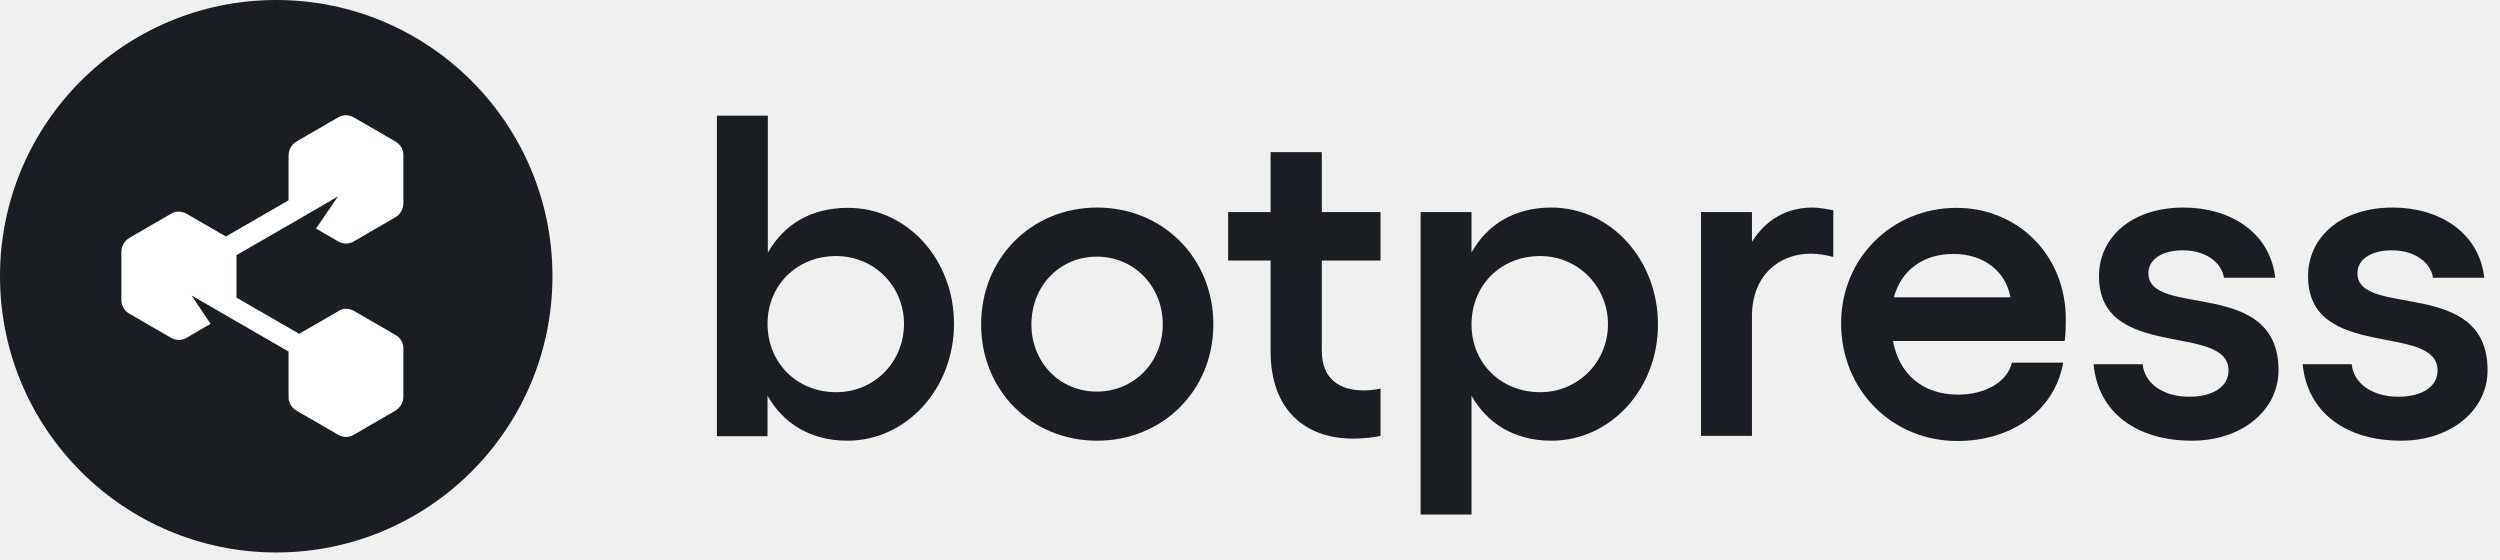
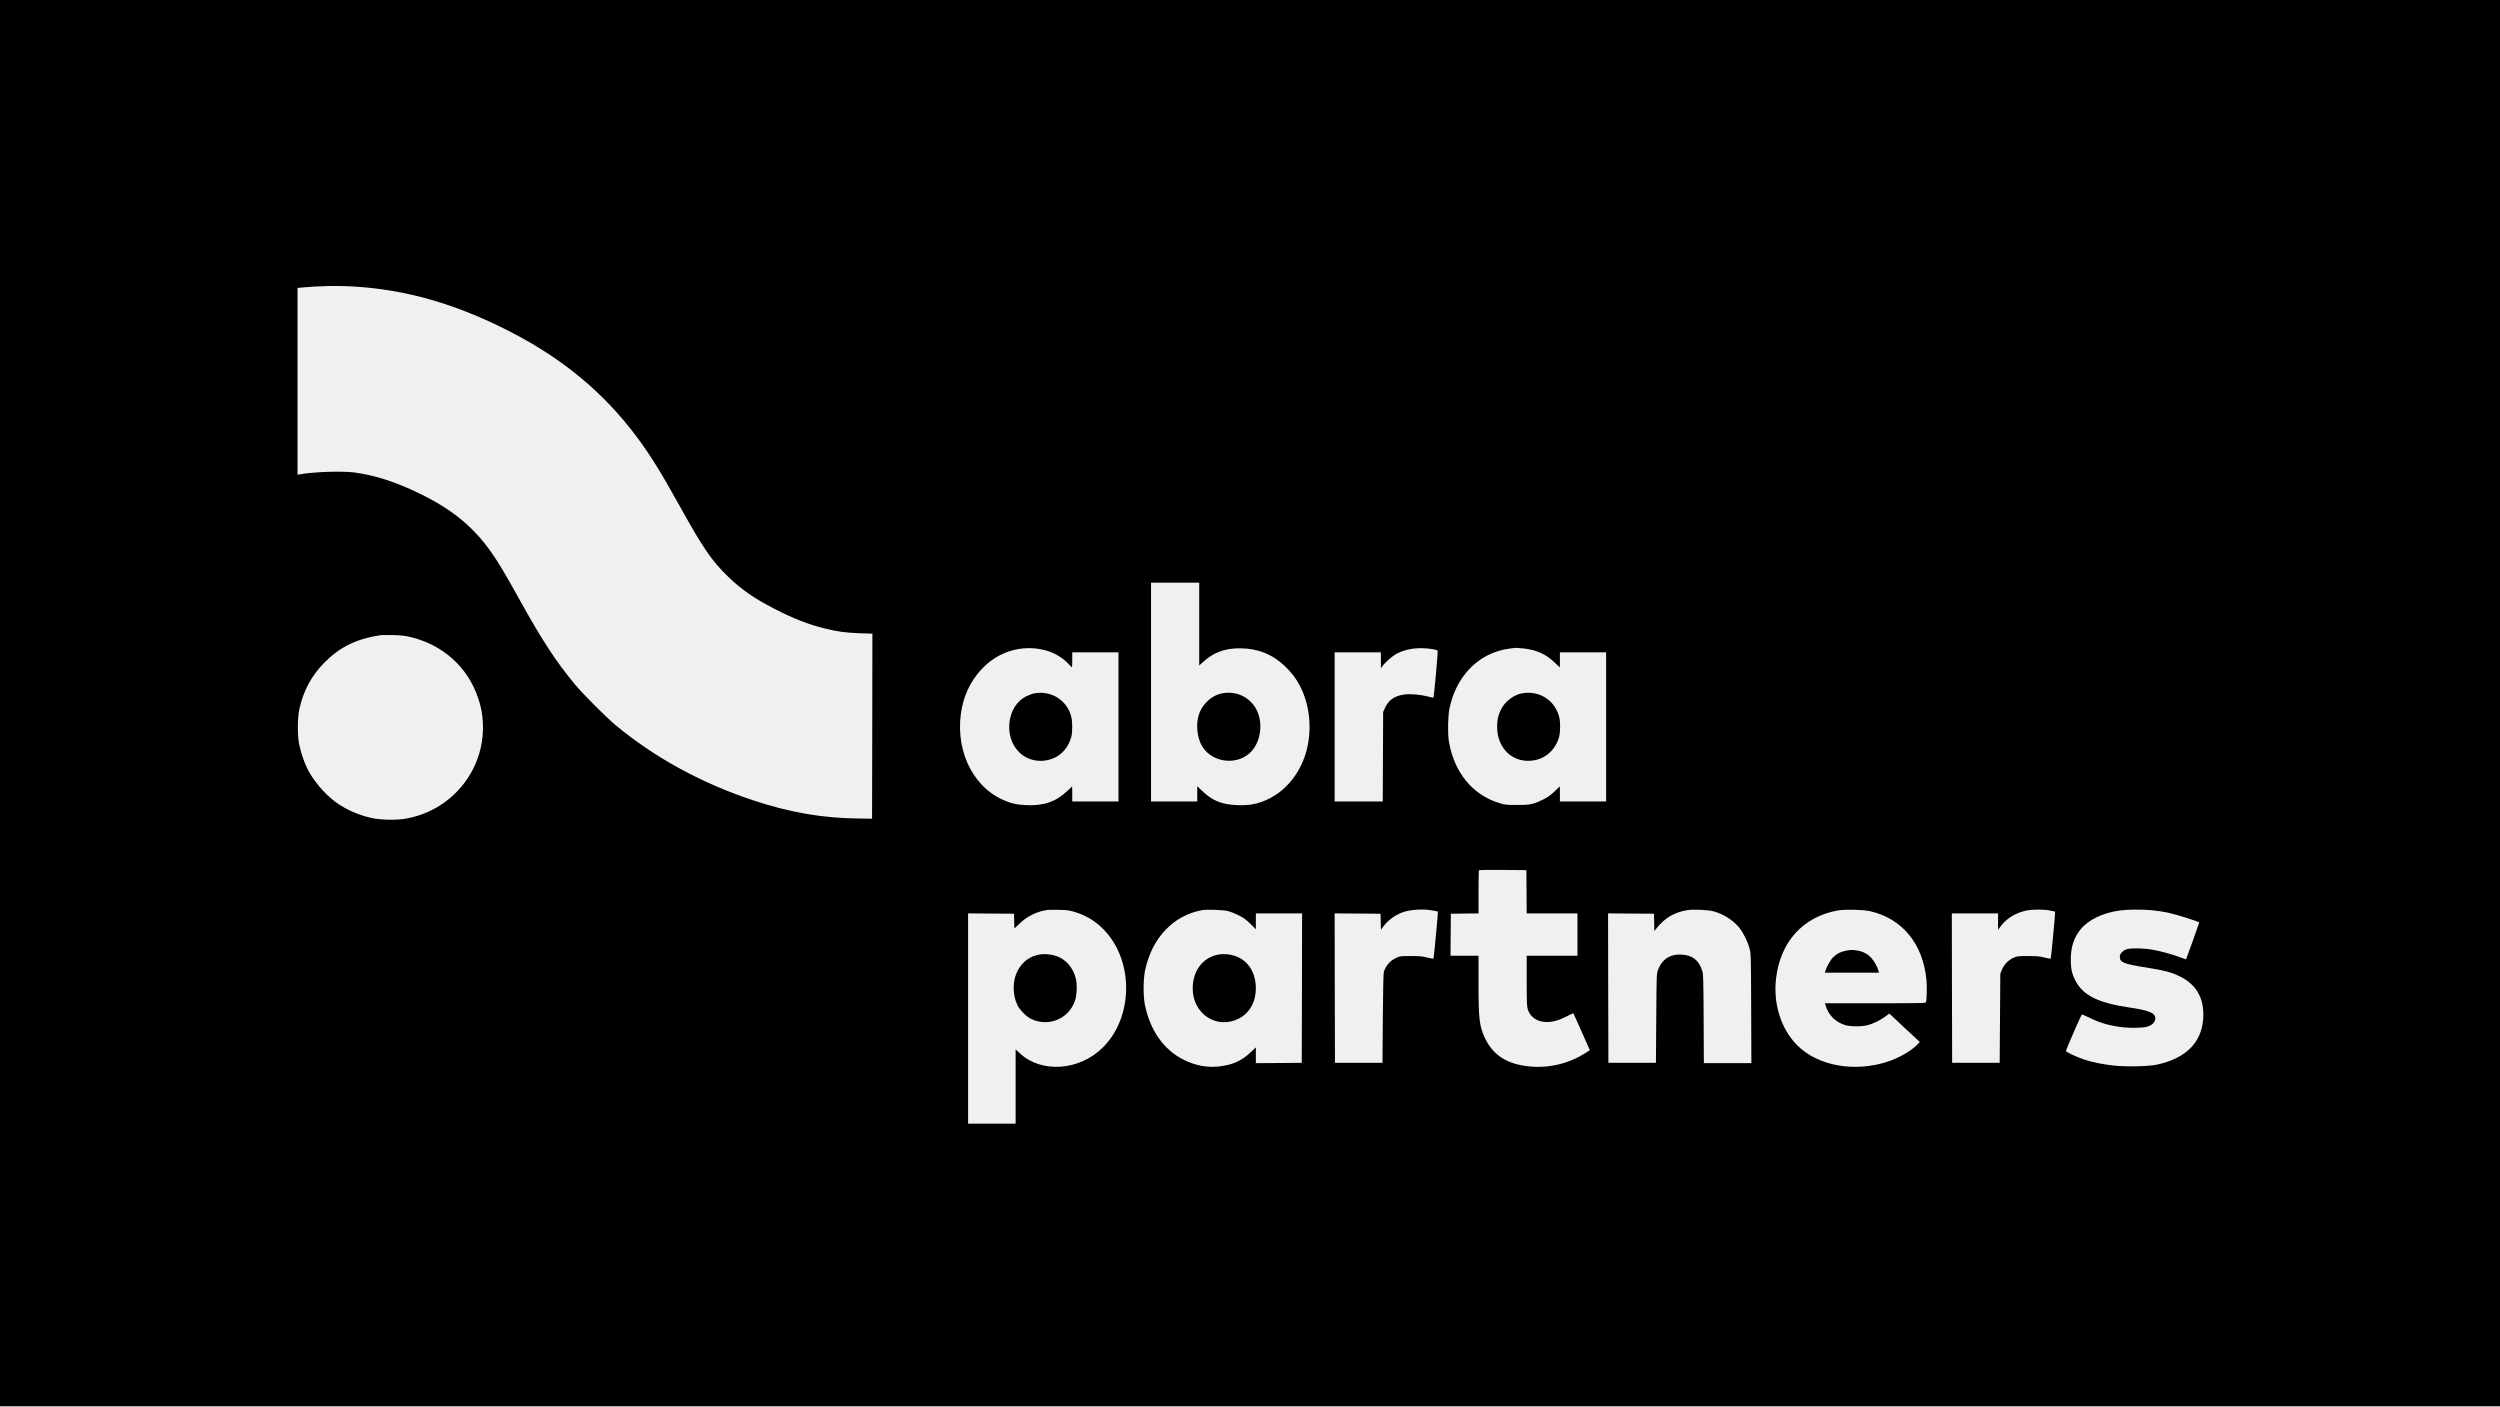
- <svg xmlns="http://www.w3.org/2000/svg" width="143" height="32" viewBox="0 0 143 32" fill="none">
-   <path d="M15.8 31.601C24.527 31.601 31.601 24.527 31.601 15.8C31.601 7.074 24.527 0 15.8 0C7.074 0 0 7.074 0 15.8C0 24.527 7.074 31.601 15.8 31.601Z" fill="#1A1E22" />
-   <path fill-rule="evenodd" clip-rule="evenodd" d="M20.246 17.782L21.435 18.471L22.624 19.16C22.899 19.315 23.089 19.625 23.072 19.953V22.692C23.072 23.02 22.899 23.313 22.624 23.485L21.435 24.174L20.246 24.863C19.97 25.036 19.625 25.036 19.332 24.863L18.144 24.174L16.955 23.485C16.679 23.33 16.489 23.02 16.507 22.692V20.108L10.959 16.903L12.044 18.523L10.683 19.315C10.407 19.488 10.063 19.488 9.77 19.315L8.581 18.626L7.392 17.937C7.116 17.782 6.944 17.489 6.944 17.162V14.405C6.944 14.077 7.116 13.784 7.392 13.612L8.581 12.923L9.77 12.234C10.045 12.061 10.39 12.061 10.683 12.234L11.872 12.923L12.923 13.526L16.507 11.458V8.891C16.507 8.563 16.679 8.271 16.955 8.098L18.144 7.409L19.332 6.72C19.608 6.548 19.953 6.548 20.246 6.72L21.435 7.409L22.624 8.098C22.899 8.253 23.089 8.563 23.072 8.891V11.63C23.072 11.958 22.899 12.251 22.624 12.423L21.435 13.112L20.246 13.802C19.97 13.974 19.625 13.974 19.332 13.802L18.144 13.112L18.075 13.078L19.332 11.234L17.11 12.527L13.526 14.594V17.024L17.11 19.091L18.161 18.488L19.35 17.799C19.608 17.61 19.97 17.627 20.246 17.782Z" fill="white" />
-   <path d="M54.569 18.523C54.569 22.21 51.864 25.208 48.469 25.208C46.402 25.208 44.834 24.26 43.903 22.641V24.95H41.008V6.616H43.92V14.456C44.834 12.837 46.402 11.889 48.486 11.889C51.881 11.872 54.569 14.835 54.569 18.523ZM51.709 18.523C51.709 16.369 50.003 14.646 47.832 14.646C45.575 14.646 43.903 16.317 43.903 18.523C43.903 20.745 45.575 22.434 47.832 22.434C50.02 22.434 51.709 20.694 51.709 18.523Z" fill="#1A1E22" />
-   <path d="M69.404 18.557C69.404 22.348 66.492 25.208 62.753 25.208C59.014 25.208 56.12 22.348 56.12 18.557C56.12 14.767 58.997 11.872 62.753 11.872C66.51 11.872 69.404 14.749 69.404 18.557ZM58.997 18.557C58.997 20.728 60.617 22.4 62.736 22.4C64.855 22.4 66.51 20.728 66.51 18.557C66.51 16.352 64.855 14.68 62.736 14.68C60.617 14.68 58.997 16.352 58.997 18.557Z" fill="#1A1E22" />
-   <path d="M75.607 14.904V20.056C75.607 21.676 76.607 22.331 78.019 22.331C78.33 22.331 78.674 22.296 78.967 22.227V24.933C78.519 25.036 77.865 25.088 77.399 25.088C74.573 25.088 72.678 23.364 72.678 20.108V14.904H70.249V12.13H72.678V8.701H75.607V12.13H78.967V14.904H75.607Z" fill="#1A1E22" />
-   <path d="M94.836 18.557C94.836 22.245 92.131 25.208 88.737 25.208C86.669 25.208 85.101 24.261 84.171 22.641V29.43H81.259V12.13H84.171V14.439C85.084 12.819 86.652 11.872 88.737 11.872C92.131 11.872 94.836 14.853 94.836 18.557ZM91.976 18.557C91.976 16.386 90.27 14.646 88.099 14.646C85.842 14.646 84.171 16.317 84.171 18.557C84.171 20.763 85.842 22.434 88.099 22.434C90.27 22.434 91.976 20.694 91.976 18.557Z" fill="#1A1E22" />
-   <path d="M104.865 12.027V14.698C104.451 14.594 104.003 14.508 103.59 14.508C101.729 14.508 100.212 15.783 100.212 18.092V24.933H97.3V12.13H100.212V13.836C100.97 12.613 102.142 11.872 103.676 11.872C104.055 11.872 104.468 11.958 104.865 12.027Z" fill="#1A1E22" />
-   <path d="M118.098 19.505H108.276C108.638 21.383 109.947 22.572 112.015 22.572C113.583 22.572 114.824 21.831 115.082 20.745H118.011C117.546 23.451 115.099 25.225 111.963 25.225C108.224 25.225 105.312 22.313 105.312 18.488C105.312 14.766 108.224 11.889 111.912 11.889C115.375 11.889 118.166 14.542 118.166 18.281C118.166 18.609 118.149 19.264 118.098 19.505ZM114.996 17.006C114.738 15.542 113.497 14.525 111.739 14.525C110.016 14.525 108.759 15.438 108.328 17.006H114.996Z" fill="#1A1E22" />
-   <path d="M119.752 20.832H122.56C122.664 21.952 123.766 22.693 125.214 22.693C126.627 22.693 127.471 22.09 127.471 21.194C127.471 18.437 120.062 20.677 120.062 15.8C120.062 13.578 121.923 11.872 124.904 11.872C127.557 11.872 129.849 13.285 130.142 15.886H127.212C127.075 15.025 126.196 14.319 124.852 14.319C123.697 14.319 122.888 14.818 122.888 15.628C122.888 18.213 130.331 15.835 130.331 21.176C130.331 23.485 128.212 25.208 125.386 25.208C122.198 25.208 120.01 23.588 119.752 20.832Z" fill="#1A1E22" />
-   <path d="M131.71 20.832H134.518C134.622 21.952 135.724 22.693 137.172 22.693C138.585 22.693 139.429 22.09 139.429 21.194C139.429 18.437 132.02 20.677 132.02 15.8C132.02 13.578 133.881 11.872 136.861 11.872C139.515 11.872 141.807 13.285 142.1 15.886H139.17C139.033 15.025 138.154 14.319 136.81 14.319C135.655 14.319 134.846 14.818 134.846 15.628C134.846 18.213 142.289 15.835 142.289 21.176C142.289 23.485 140.17 25.208 137.344 25.208C134.174 25.208 131.985 23.588 131.71 20.832Z" fill="#1A1E22" />
+ <svg xmlns="http://www.w3.org/2000/svg" version="1.0" width="3840pt" height="2160pt" viewBox="0 0 3840 2160" preserveAspectRatio="xMidYMid meet">
+   <g transform="translate(0,2160) scale(0.1,-0.1)" fill="#000000" stroke="none">
+     <path d="M0 10800 l0 -10800 19200 0 19200 0 0 10800 0 10800 -19200 0 -19200 0 0 -10800z m5420 6400 c816 -47 1586 -268 2415 -694 817 -419 1451 -948 1957 -1632 203 -274 363 -532 641 -1034 366 -660 499 -854 753 -1100 200 -194 402 -334 709 -491 295 -152 521 -240 776 -303 197 -49 322 -65 542 -73 l187 -6 -2 -1421 -3 -1421 -220 3 c-542 6 -1044 93 -1600 277 -794 262 -1516 656 -2115 1153 -152 127 -500 475 -630 631 -292 352 -505 678 -850 1301 -204 368 -326 574 -425 715 -281 401 -606 669 -1110 914 -363 177 -674 278 -995 323 -190 26 -634 11 -847 -28 l-33 -6 0 1435 0 1435 83 7 c259 24 523 29 767 15z m13000 -5186 l0 -636 56 51 c162 149 336 214 569 213 271 0 502 -92 693 -276 101 -97 165 -181 226 -295 160 -304 195 -693 94 -1036 -89 -304 -293 -562 -548 -694 -167 -86 -306 -116 -504 -108 -242 9 -389 70 -548 226 l-68 65 0 -117 0 -117 -355 0 -355 0 0 1680 0 1680 370 0 370 0 0 -636z m-12120 -198 c501 -117 887 -464 1044 -938 48 -143 67 -242 73 -389 33 -728 -495 -1363 -1222 -1469 -113 -17 -315 -14 -431 5 -215 36 -450 136 -614 259 -178 134 -349 340 -439 529 -47 100 -93 242 -117 362 -27 134 -25 396 4 532 61 284 190 522 392 723 236 235 488 358 855 414 17 2 102 3 190 1 125 -3 183 -9 265 -29z m9727 -197 c149 -34 286 -111 386 -218 26 -28 50 -51 52 -51 3 0 5 52 5 115 l0 115 355 0 355 0 0 -1145 0 -1145 -355 0 -355 0 0 115 c0 63 -1 115 -2 115 -2 0 -37 -33 -79 -73 -169 -161 -356 -226 -626 -214 -148 6 -246 29 -370 87 -484 226 -739 813 -617 1415 50 245 171 465 350 635 242 231 578 324 901 249z m5979 10 c33 -6 65 -14 72 -18 9 -5 3 -96 -22 -364 -18 -197 -35 -360 -38 -362 -2 -2 -37 5 -78 15 -123 32 -276 45 -371 32 -151 -22 -235 -80 -293 -201 l-31 -66 -3 -687 -3 -688 -369 0 -370 0 0 1145 0 1145 355 0 355 0 0 -122 1 -123 21 30 c41 58 149 154 211 189 152 84 348 110 563 75z m1393 11 c197 -21 343 -85 477 -213 l84 -79 0 116 0 116 355 0 355 0 0 -1145 0 -1145 -355 0 -355 0 0 116 0 116 -84 -80 c-66 -62 -105 -89 -178 -125 -150 -72 -196 -82 -398 -81 -161 0 -182 2 -265 27 -418 126 -702 474 -781 957 -20 117 -13 397 11 505 83 374 287 655 584 809 104 53 235 93 346 105 44 5 85 9 91 10 7 0 57 -4 113 -9z m49 -3737 l2 -333 390 0 390 0 0 -325 0 -325 -390 0 -390 0 0 -383 c0 -315 3 -393 15 -435 35 -116 128 -188 262 -199 100 -8 198 16 330 82 59 30 108 53 110 52 2 -3 193 -429 234 -525 l19 -43 -68 -43 c-252 -163 -564 -237 -864 -206 -341 35 -554 172 -679 435 -86 182 -99 296 -99 837 l0 428 -215 0 -215 0 2 323 3 322 213 3 212 2 0 329 c0 180 3 331 7 334 4 4 169 6 367 5 l361 -3 3 -332z m-6953 -307 c171 -51 305 -127 429 -245 494 -471 499 -1367 10 -1846 -357 -351 -937 -391 -1264 -88 l-70 65 0 -571 0 -571 -365 0 -365 0 0 1615 0 1615 353 -2 352 -3 3 -113 3 -114 85 81 c115 109 258 179 419 204 17 3 95 4 175 2 121 -2 160 -7 235 -29z m2370 9 c75 -21 189 -73 248 -114 25 -17 75 -61 111 -98 l66 -67 0 122 0 122 355 0 355 0 -2 -1147 -3 -1148 -352 -3 -353 -2 0 121 0 121 -84 -79 c-133 -126 -275 -190 -475 -213 -183 -22 -368 12 -546 100 -310 153 -523 456 -601 855 -26 134 -24 387 5 522 105 497 433 843 875 923 78 14 330 4 401 -15z m3141 10 c42 -8 79 -16 80 -18 5 -5 -62 -716 -68 -722 -3 -3 -45 5 -94 17 -74 19 -117 23 -254 23 -160 0 -167 -1 -225 -28 -93 -44 -151 -109 -189 -212 -7 -20 -12 -256 -16 -715 l-5 -685 -365 0 -365 0 -3 1148 -2 1147 352 -2 353 -3 3 -123 3 -123 44 58 c68 91 175 169 289 210 118 43 321 55 462 28z m4319 -14 c156 -46 295 -136 391 -251 57 -70 128 -211 156 -315 22 -79 23 -88 26 -922 l3 -843 -365 0 -365 0 -3 683 c-4 627 -5 686 -22 737 -53 162 -148 237 -311 247 -179 12 -306 -69 -368 -235 -22 -56 -22 -70 -27 -742 l-5 -685 -365 0 -365 0 -3 1148 -2 1147 352 -2 353 -3 3 -133 3 -133 38 48 c123 153 268 239 461 272 93 17 334 6 415 -18z m2395 4 c495 -110 818 -501 870 -1055 10 -103 6 -297 -6 -342 -5 -17 -51 -18 -779 -18 l-774 0 10 -32 c41 -145 146 -253 292 -301 83 -27 263 -29 356 -3 89 24 194 76 268 131 l63 47 234 -219 235 -218 -42 -43 c-90 -92 -272 -198 -434 -253 -523 -177 -1095 -74 -1415 253 -241 247 -361 624 -319 1008 62 568 410 956 946 1055 106 19 389 14 495 -10z m2766 10 c42 -8 79 -16 81 -18 5 -6 -62 -715 -68 -722 -4 -3 -46 5 -95 17 -74 19 -116 23 -254 23 -161 0 -166 -1 -228 -29 -77 -36 -142 -104 -174 -184 l-23 -57 -5 -685 -5 -685 -365 0 -365 0 -3 1148 -2 1147 355 0 355 0 0 -127 0 -126 30 42 c96 133 239 221 410 256 89 18 262 18 356 0z m1564 4 c63 -5 171 -21 240 -35 123 -25 490 -140 490 -154 0 -8 -198 -561 -202 -565 -2 -2 -37 10 -78 26 -115 45 -300 97 -429 120 -136 25 -333 30 -400 10 -61 -18 -111 -69 -111 -113 0 -91 55 -114 425 -172 245 -39 362 -69 480 -125 257 -121 380 -318 378 -601 -3 -400 -245 -660 -708 -762 -129 -29 -488 -36 -677 -14 -174 20 -315 49 -446 92 -112 37 -272 111 -279 131 -4 9 226 537 244 562 1 2 49 -19 105 -46 183 -90 326 -130 543 -154 116 -12 295 -7 356 11 91 26 145 98 119 160 -26 62 -124 95 -400 136 -479 71 -712 189 -825 419 -53 106 -68 181 -68 320 1 188 47 331 148 457 119 148 343 257 604 293 120 16 340 18 491 4z" />
+     <path d="M18753 10946 c-171 -42 -315 -194 -352 -374 -27 -128 -8 -289 45 -400 131 -271 517 -344 746 -143 166 147 217 442 114 658 -99 207 -327 313 -553 259z" />
+     <path d="M15880 10949 c-25 -5 -77 -25 -117 -44 -292 -144 -354 -610 -114 -854 140 -144 368 -179 557 -86 120 58 212 176 249 316 20 72 19 236 -1 313 -66 254 -311 406 -574 355z" />
+     <path d="M23370 10949 c-126 -25 -258 -129 -316 -249 -44 -91 -59 -160 -58 -270 2 -333 250 -559 559 -510 188 30 334 162 391 355 21 73 24 227 5 305 -64 265 -311 422 -581 369z" />
+     <path d="M15975 6940 c-153 -25 -269 -109 -343 -248 -81 -151 -83 -366 -5 -530 35 -74 140 -180 213 -214 269 -125 573 1 671 278 29 83 36 246 15 337 -41 176 -158 309 -314 357 -72 22 -172 31 -237 20z" />
+     <path d="M18725 6940 c-247 -41 -405 -246 -405 -524 1 -394 375 -635 713 -459 162 85 257 256 257 463 -1 297 -176 501 -450 523 -36 3 -87 2 -115 -3z" />
+     <path d="M28344 6995 c-82 -18 -137 -47 -190 -102 -41 -41 -104 -156 -117 -210 l-5 -23 414 0 414 0 -6 28 c-14 56 -70 156 -114 202 -55 59 -127 96 -211 110 -80 12 -109 12 -185 -5z" />
+   </g>
</svg>
